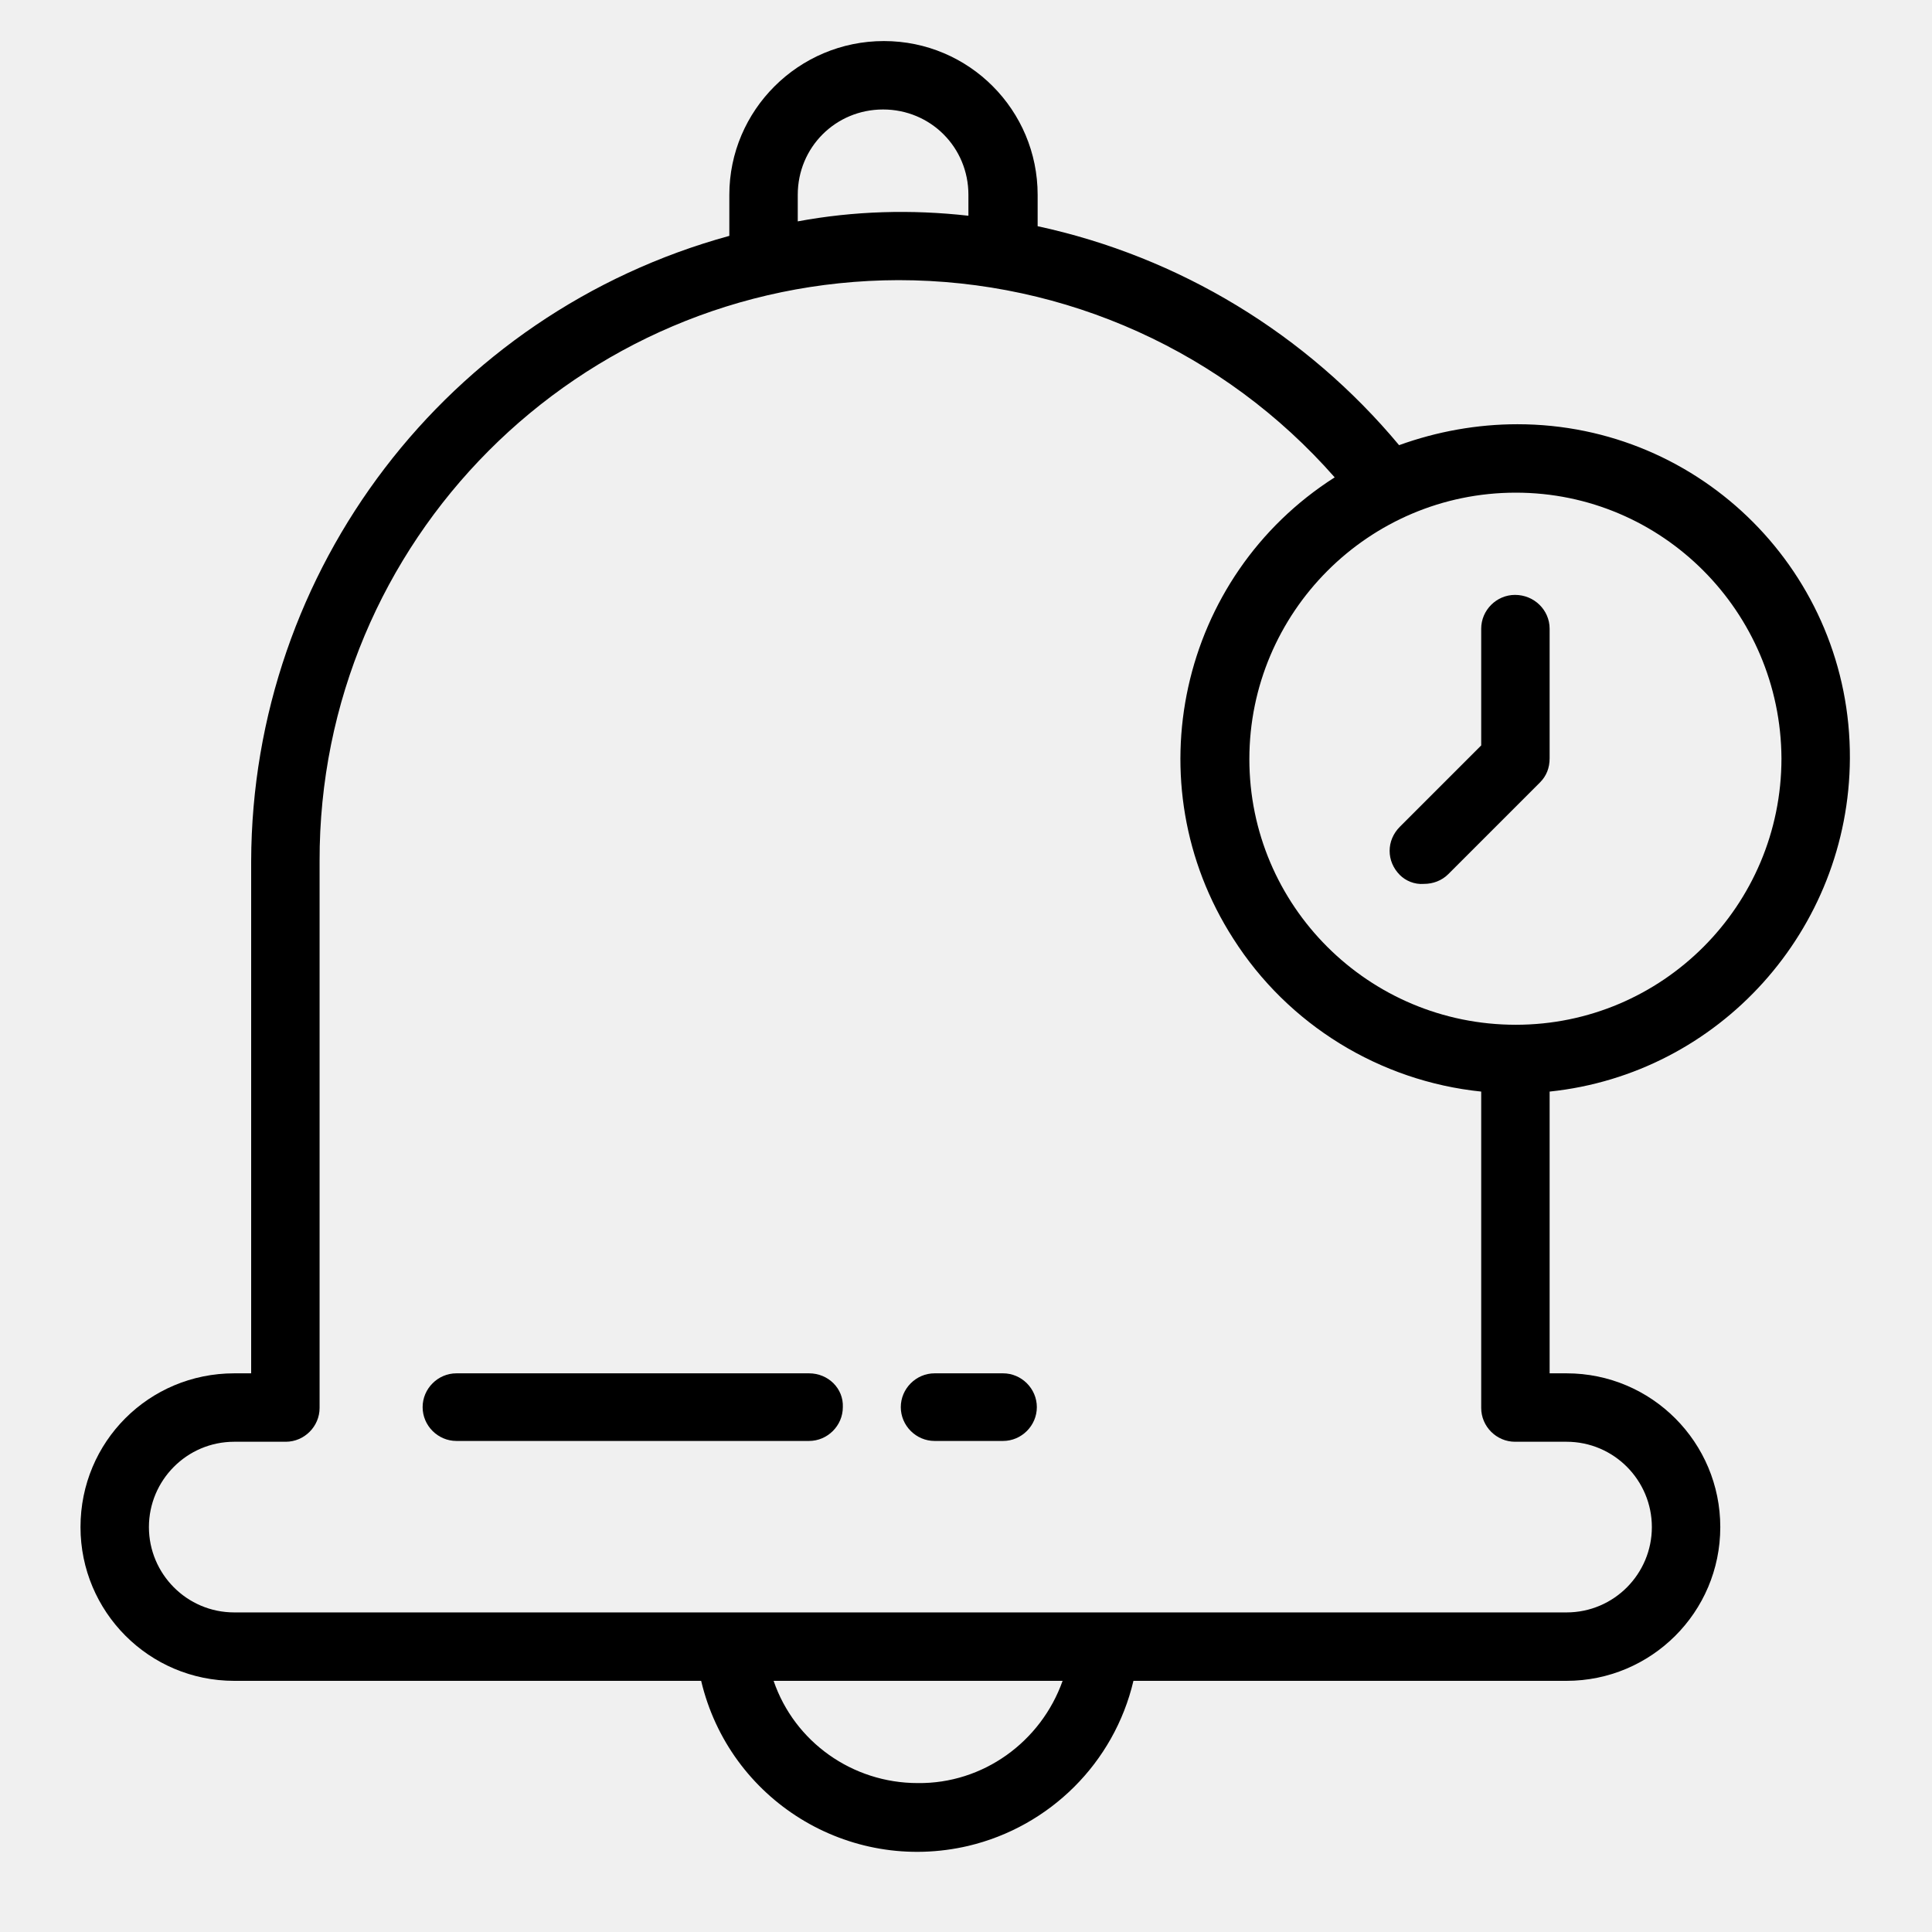
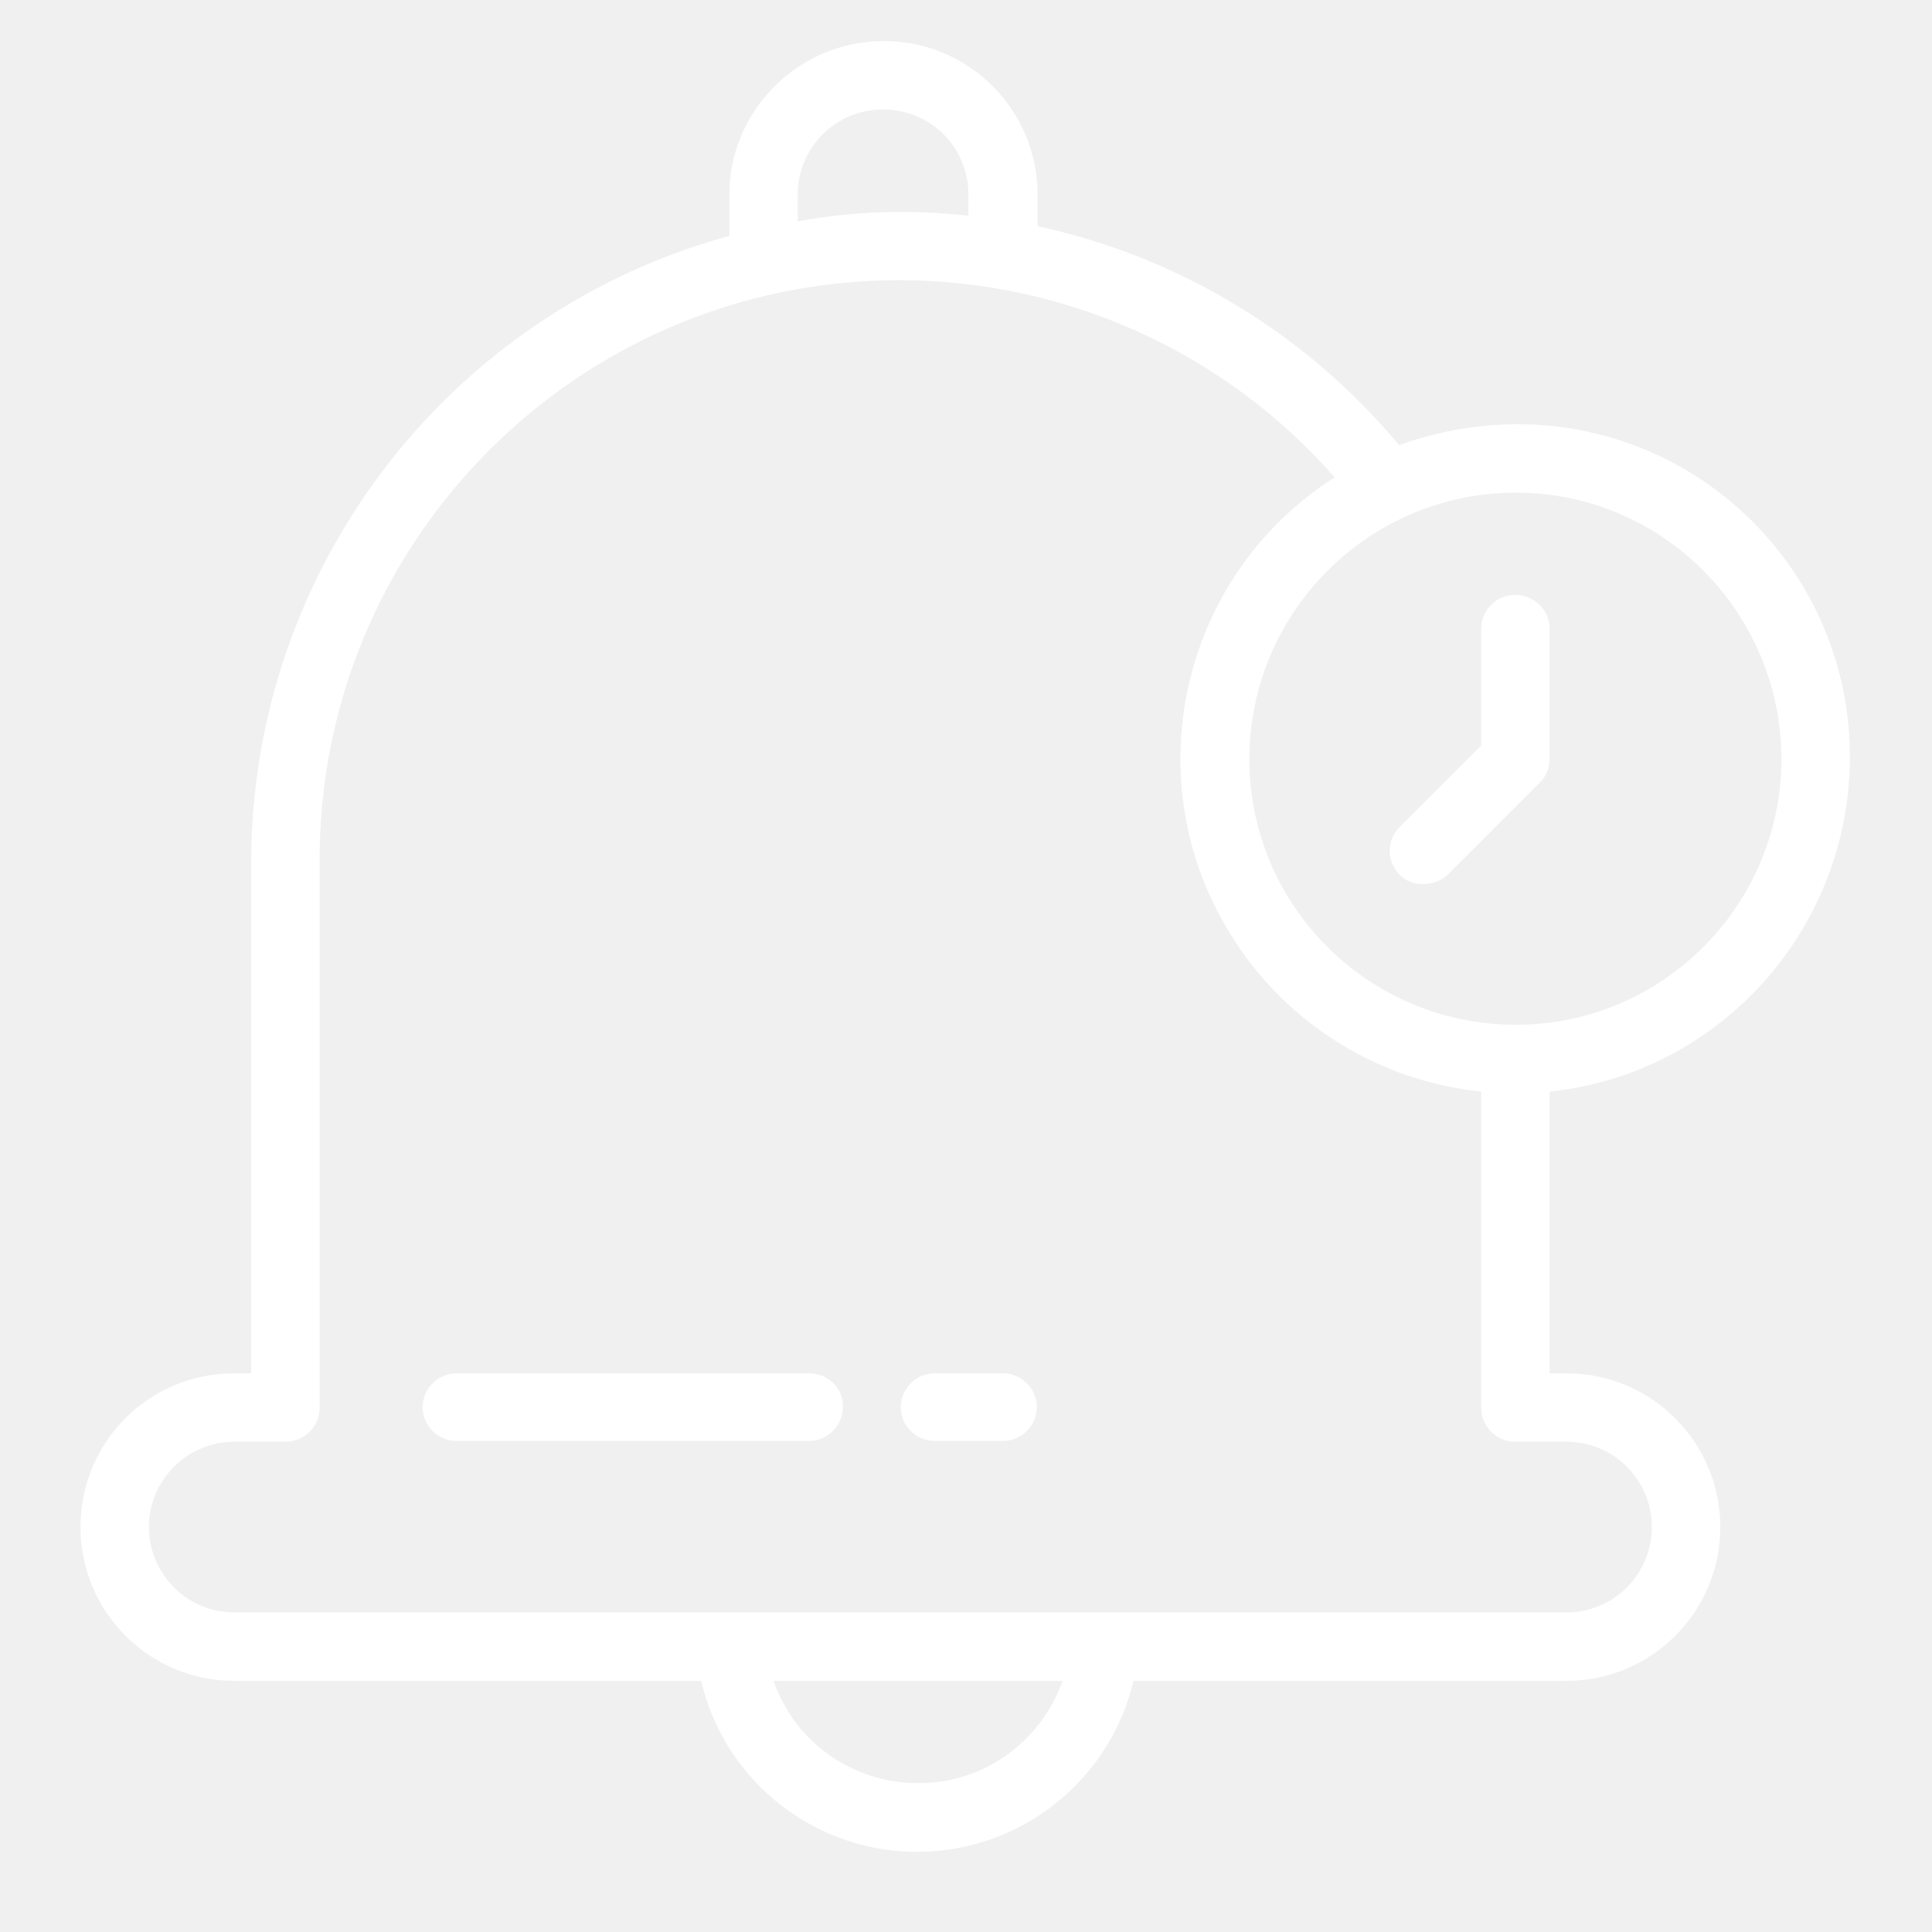
<svg xmlns="http://www.w3.org/2000/svg" version="1.1" id="Layer_1" x="0px" y="0px" viewBox="0 0 24 24" style="enable-background:new 0 0 24 24;" xml:space="preserve">
  <g id="Group_87" transform="translate(0 0)">
-     <path id="Path_89" d="M22.98,9.42c0.01-2.29-1.84-4.15-4.13-4.15c-0.5,0-1,0.09-1.47,0.26c-1.15-1.38-2.73-2.34-4.49-2.72V2.42   c0-1.05-0.85-1.91-1.91-1.91S9.06,1.37,9.06,2.42v0.51c-3.5,0.96-5.93,4.14-5.94,7.77v6.36H2.91C1.85,17.06,1,17.91,1,18.97   c0,1.05,0.85,1.91,1.91,1.91h5.8c0.35,1.48,1.83,2.4,3.32,2.05c1.01-0.24,1.81-1.03,2.05-2.05h5.38c1.05,0,1.91-0.85,1.91-1.91   c0-1.05-0.85-1.91-1.91-1.91l0,0h-0.21v-3.5C21.36,13.34,22.97,11.55,22.98,9.42z M22.13,9.42c0,1.83-1.48,3.31-3.3,3.31   c-1.83,0-3.31-1.48-3.31-3.3s1.48-3.31,3.31-3.31c0,0,0,0,0,0C20.65,6.12,22.12,7.6,22.13,9.42z M9.91,2.42   c0-0.59,0.47-1.06,1.06-1.06c0.59,0,1.06,0.47,1.06,1.06v0.26c-0.71-0.08-1.42-0.06-2.12,0.07V2.42z M11.4,22.15   c-0.81,0-1.53-0.51-1.79-1.27h3.59C12.93,21.64,12.21,22.16,11.4,22.15L11.4,22.15z M19.46,17.91c0.59,0,1.06,0.48,1.06,1.06   c0,0.58-0.47,1.06-1.06,1.06H2.91c-0.59,0-1.06-0.48-1.06-1.06c0-0.58,0.47-1.06,1.06-1.06h0.64c0.23,0,0.42-0.19,0.42-0.42V10.7   c-0.01-3.98,3.21-7.21,7.19-7.22c2.08,0,4.05,0.89,5.42,2.45c-1.93,1.23-2.5,3.8-1.26,5.73c0.68,1.07,1.82,1.77,3.08,1.9v3.93   c0,0.23,0.19,0.42,0.42,0.42L19.46,17.91z" />
-     <path id="Path_90" d="M17.69,10.98c0.11,0,0.22-0.04,0.3-0.12l1.14-1.14c0.08-0.08,0.12-0.18,0.12-0.3V7.81   c0-0.23-0.19-0.42-0.43-0.42c-0.23,0-0.42,0.19-0.42,0.42v1.45l-1.01,1.01c-0.17,0.17-0.17,0.43,0,0.6   C17.46,10.94,17.57,10.99,17.69,10.98L17.69,10.98z" />
-     <path id="Path_91" d="M12.46,17.06h-0.85c-0.23,0-0.42,0.19-0.42,0.42c0,0.23,0.19,0.42,0.42,0.42l0,0h0.85   c0.23,0,0.42-0.19,0.42-0.42C12.88,17.25,12.69,17.06,12.46,17.06L12.46,17.06z" />
-     <path id="Path_92" d="M10.05,17.06H5.67c-0.23,0-0.42,0.19-0.42,0.42c0,0.23,0.19,0.42,0.42,0.42h4.38c0.23,0,0.42-0.19,0.42-0.42   C10.48,17.25,10.29,17.06,10.05,17.06L10.05,17.06z" />
+     <path fill="white" id="Path_89" d="M22.98,9.42c0.01-2.29-1.84-4.15-4.13-4.15c-0.5,0-1,0.09-1.47,0.26c-1.15-1.38-2.73-2.34-4.49-2.72V2.42   c0-1.05-0.85-1.91-1.91-1.91S9.06,1.37,9.06,2.42v0.51c-3.5,0.96-5.93,4.14-5.94,7.77v6.36H2.91C1.85,17.06,1,17.91,1,18.97   c0,1.05,0.85,1.91,1.91,1.91h5.8c0.35,1.48,1.83,2.4,3.32,2.05c1.01-0.24,1.81-1.03,2.05-2.05h5.38c1.05,0,1.91-0.85,1.91-1.91   c0-1.05-0.85-1.91-1.91-1.91l0,0h-0.21v-3.5C21.36,13.34,22.97,11.55,22.98,9.42z M22.13,9.42c0,1.83-1.48,3.31-3.3,3.31   c-1.83,0-3.31-1.48-3.31-3.3s1.48-3.31,3.31-3.31c0,0,0,0,0,0C20.65,6.12,22.12,7.6,22.13,9.42z M9.91,2.42   c0-0.59,0.47-1.06,1.06-1.06c0.59,0,1.06,0.47,1.06,1.06v0.26c-0.71-0.08-1.42-0.06-2.12,0.07V2.42z M11.4,22.15   c-0.81,0-1.53-0.51-1.79-1.27h3.59C12.93,21.64,12.21,22.16,11.4,22.15L11.4,22.15z M19.46,17.91c0.59,0,1.06,0.48,1.06,1.06   c0,0.58-0.47,1.06-1.06,1.06H2.91c-0.59,0-1.06-0.48-1.06-1.06c0-0.58,0.47-1.06,1.06-1.06h0.64c0.23,0,0.42-0.19,0.42-0.42V10.7   c-0.01-3.98,3.21-7.21,7.19-7.22c2.08,0,4.05,0.89,5.42,2.45c-1.93,1.23-2.5,3.8-1.26,5.73c0.68,1.07,1.82,1.77,3.08,1.9v3.93   c0,0.23,0.19,0.42,0.42,0.42L19.46,17.91z" />
+     <path fill="white" id="Path_90" d="M17.69,10.98c0.11,0,0.22-0.04,0.3-0.12l1.14-1.14c0.08-0.08,0.12-0.18,0.12-0.3V7.81   c0-0.23-0.19-0.42-0.43-0.42c-0.23,0-0.42,0.19-0.42,0.42v1.45l-1.01,1.01c-0.17,0.17-0.17,0.43,0,0.6   C17.46,10.94,17.57,10.99,17.69,10.98L17.69,10.98z" />
+     <path fill="white" id="Path_91" d="M12.46,17.06h-0.85c-0.23,0-0.42,0.19-0.42,0.42c0,0.23,0.19,0.42,0.42,0.42l0,0h0.85   c0.23,0,0.42-0.19,0.42-0.42C12.88,17.25,12.69,17.06,12.46,17.06L12.46,17.06z" />
+     <path fill="white" id="Path_92" d="M10.05,17.06H5.67c-0.23,0-0.42,0.19-0.42,0.42c0,0.23,0.19,0.42,0.42,0.42h4.38c0.23,0,0.42-0.19,0.42-0.42   C10.48,17.25,10.29,17.06,10.05,17.06L10.05,17.06z" />
  </g>
</svg>
